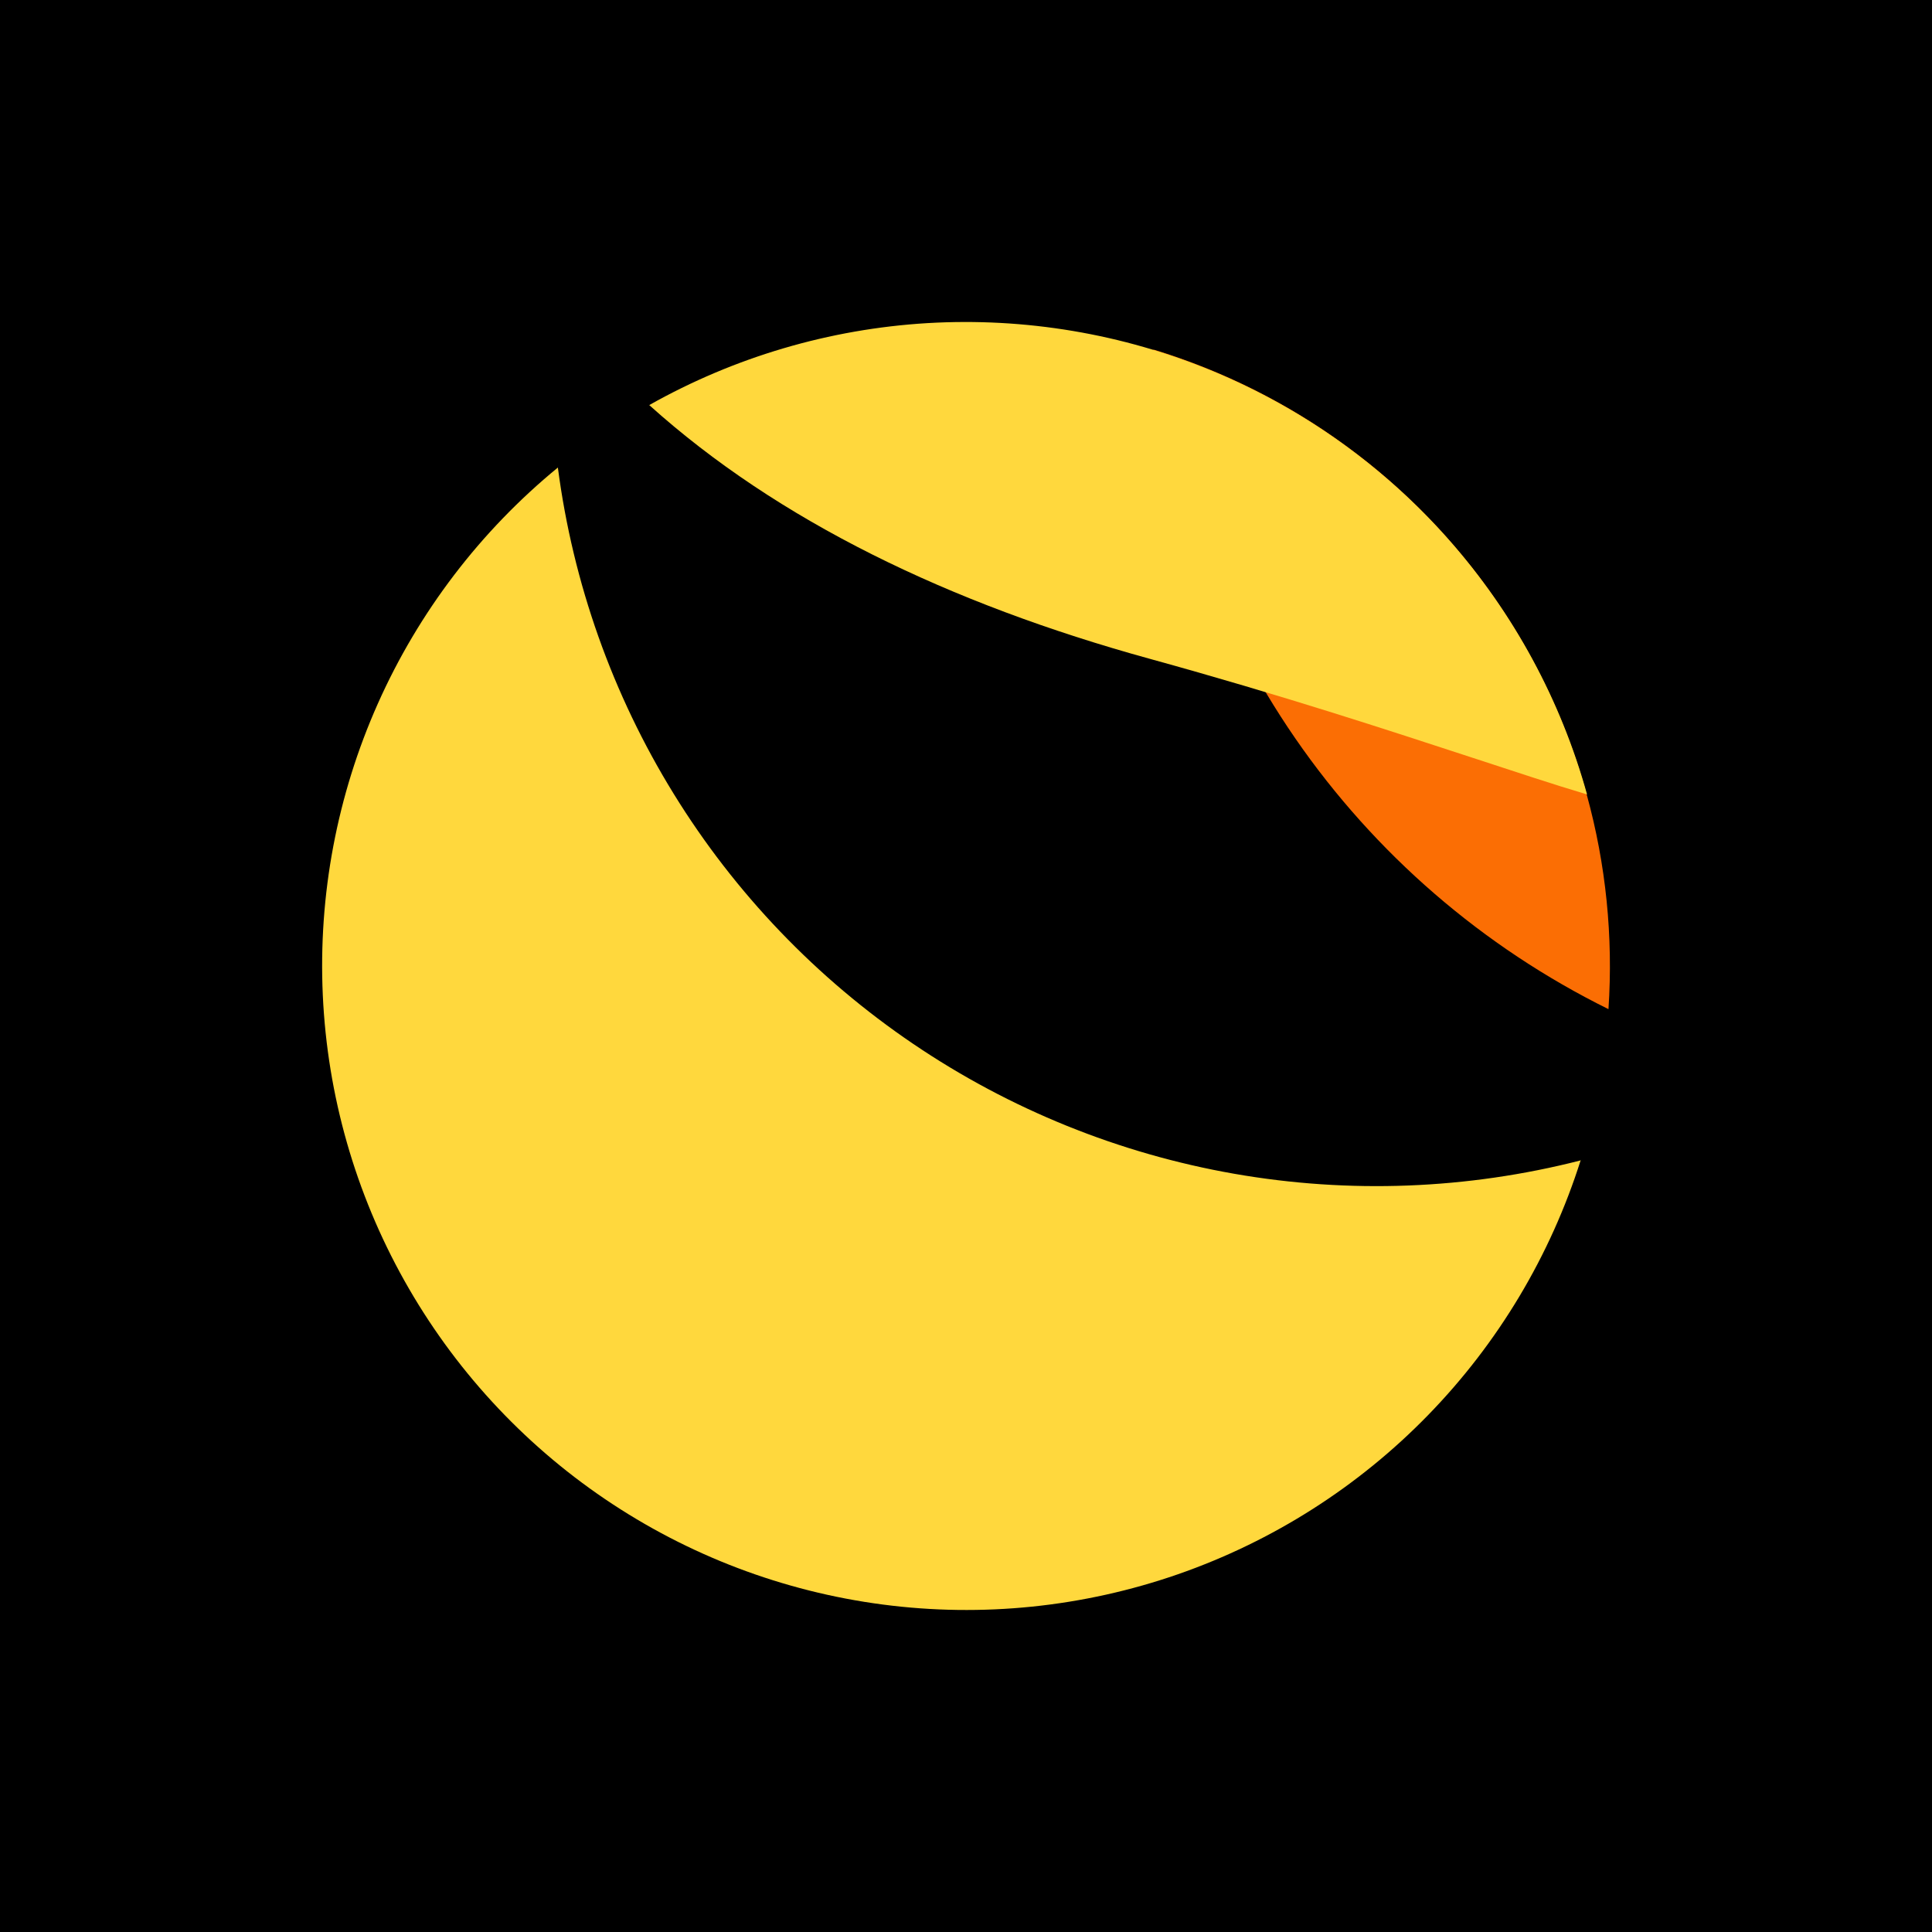
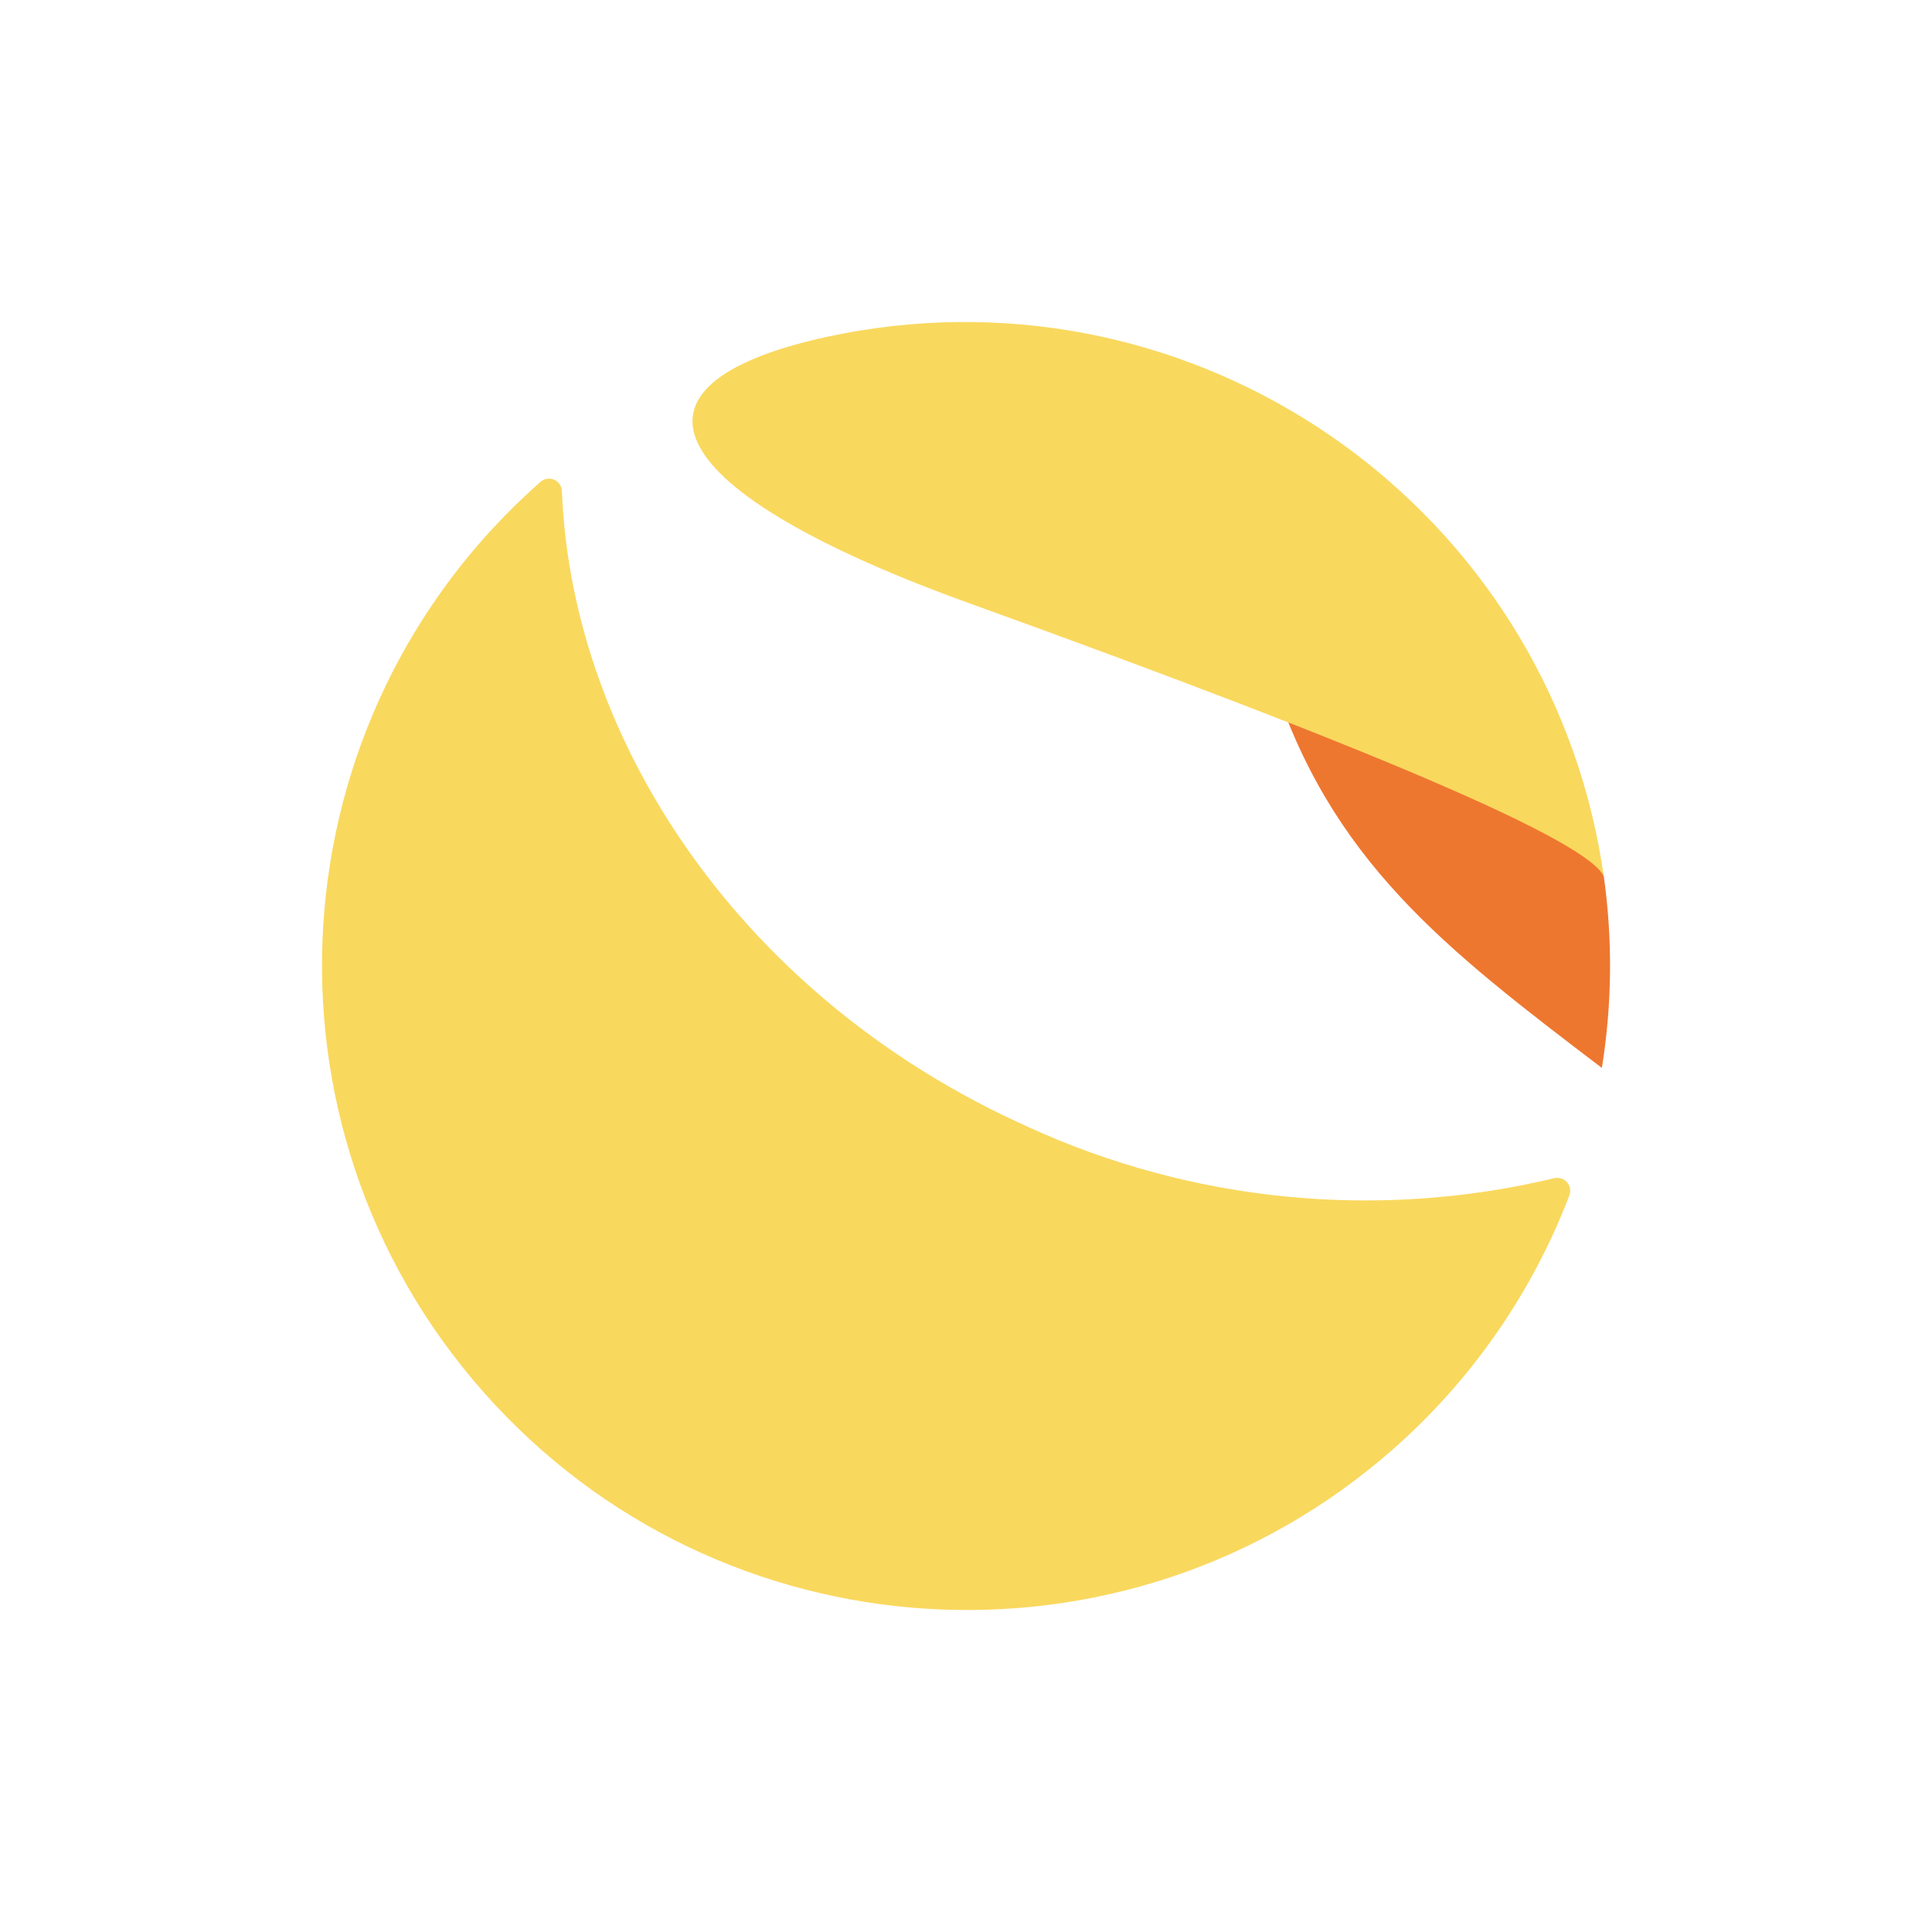
<svg xmlns="http://www.w3.org/2000/svg" width="24" height="24" viewBox="0 0 24 24" fill="none">
-   <g clip-path="url(#clip0_328_34164)">
-     <path d="M24 0H0V24H24V0Z" fill="black" />
-     <path d="M19.631 14.416C18.225 14.775 16.761 14.831 15.332 14.581C13.904 14.331 12.545 13.781 11.345 12.968C10.144 12.154 9.13 11.096 8.369 9.861C7.608 8.627 7.118 7.245 6.93 5.808C5.967 6.598 5.201 7.602 4.694 8.74C4.187 9.878 3.953 11.118 4.01 12.363C4.067 13.607 4.414 14.821 5.023 15.908C5.632 16.995 6.486 17.925 7.517 18.623C8.549 19.322 9.729 19.77 10.965 19.932C12.2 20.094 13.456 19.965 14.633 19.556C15.809 19.147 16.875 18.469 17.743 17.576C18.612 16.683 19.26 15.599 19.636 14.412H19.631V14.416Z" fill="#FFD83D" />
-     <path d="M19.981 12.536C18.419 11.764 17.08 10.607 16.091 9.173C15.102 7.739 14.495 6.076 14.328 4.342C16.057 4.869 17.557 5.966 18.583 7.453C19.61 8.941 20.102 10.733 19.981 12.536Z" fill="#FB6E04" />
-     <path d="M19.715 9.869C19.295 9.744 18.83 9.589 18.295 9.414C17.239 9.069 15.934 8.639 14.283 8.184C11.792 7.498 9.661 6.468 8.065 5.032C9.124 4.435 10.305 4.087 11.518 4.014C12.732 3.942 13.946 4.146 15.069 4.612C16.191 5.078 17.193 5.794 17.998 6.705C18.803 7.616 19.39 8.698 19.715 9.869Z" fill="#FFD83D" />
+   <g clip-path="url(#clip0_628_310)">
+     <path d="M24 0H0V24H24V0Z" fill="white" />
+     <path d="M19.875 10.675L19.233 9.847L15.568 7.49C15.58 7.559 15.593 7.629 15.608 7.697C15.637 7.825 15.669 7.952 15.704 8.078C15.725 8.155 15.747 8.23 15.769 8.303C15.776 8.326 15.782 8.348 15.789 8.371C16.513 10.689 17.959 11.79 19.899 13.266C20.026 12.479 20.034 11.676 19.923 10.886L19.874 10.675L19.875 10.675Z" fill="#EE7730" />
+     <path d="M12.768 13.997C9.285 12.44 7.107 9.28 6.98 6.099C6.976 6.011 6.902 5.942 6.813 5.946C6.777 5.947 6.741 5.962 6.714 5.986C3.395 8.91 3.076 13.97 6.001 17.287C8.927 20.605 13.989 20.924 17.308 18C18.282 17.142 19.032 16.061 19.495 14.85C19.527 14.768 19.486 14.675 19.404 14.643C19.373 14.631 19.34 14.629 19.308 14.636C17.118 15.16 14.815 14.935 12.768 13.998V13.997Z" fill="#F9D85E" />
+     <path d="M19.923 10.888C19.734 10.452 17.108 9.321 12.044 7.495C8.221 6.116 7.51 4.785 10.278 4.183C10.413 4.154 10.549 4.128 10.686 4.106C15.059 3.393 19.183 6.354 19.897 10.719C19.906 10.775 19.915 10.832 19.923 10.888" fill="#F9D85E" />
  </g>
  <defs>
-     <clipPath id="clip0_328_34164">
+     <clipPath id="clip0_628_310">
      <rect width="24" height="24" fill="white" />
    </clipPath>
  </defs>
</svg>
